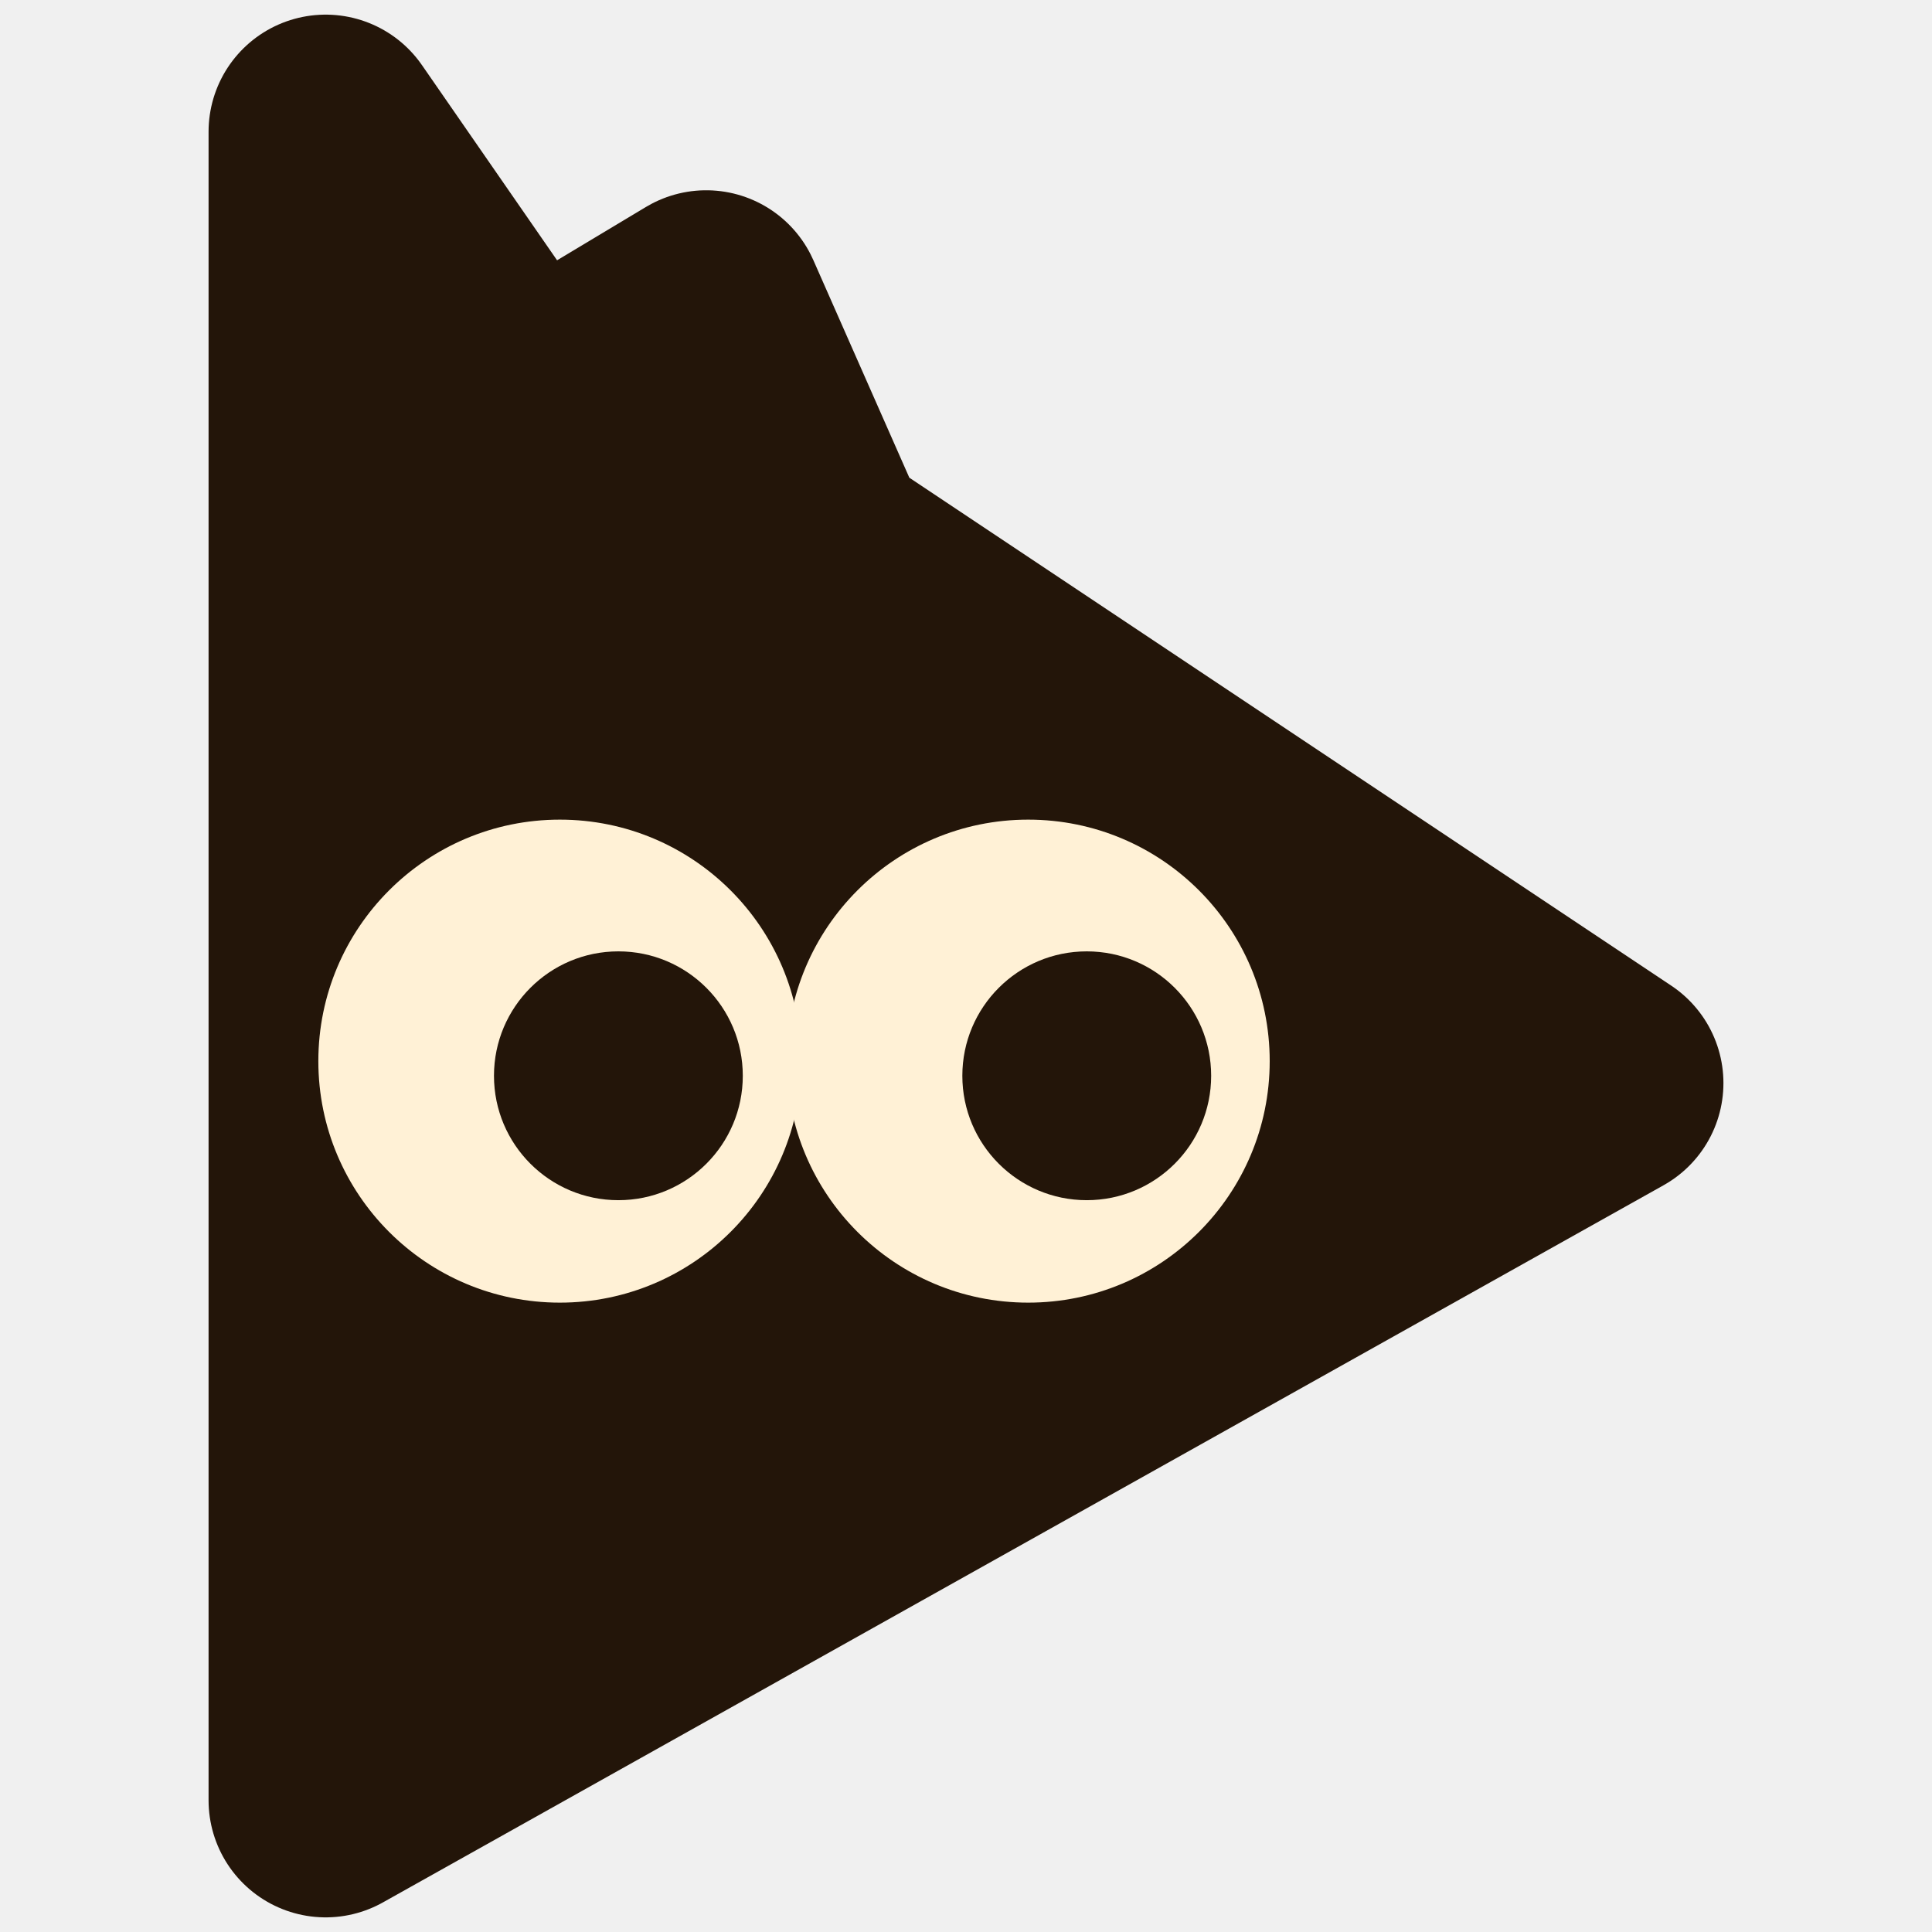
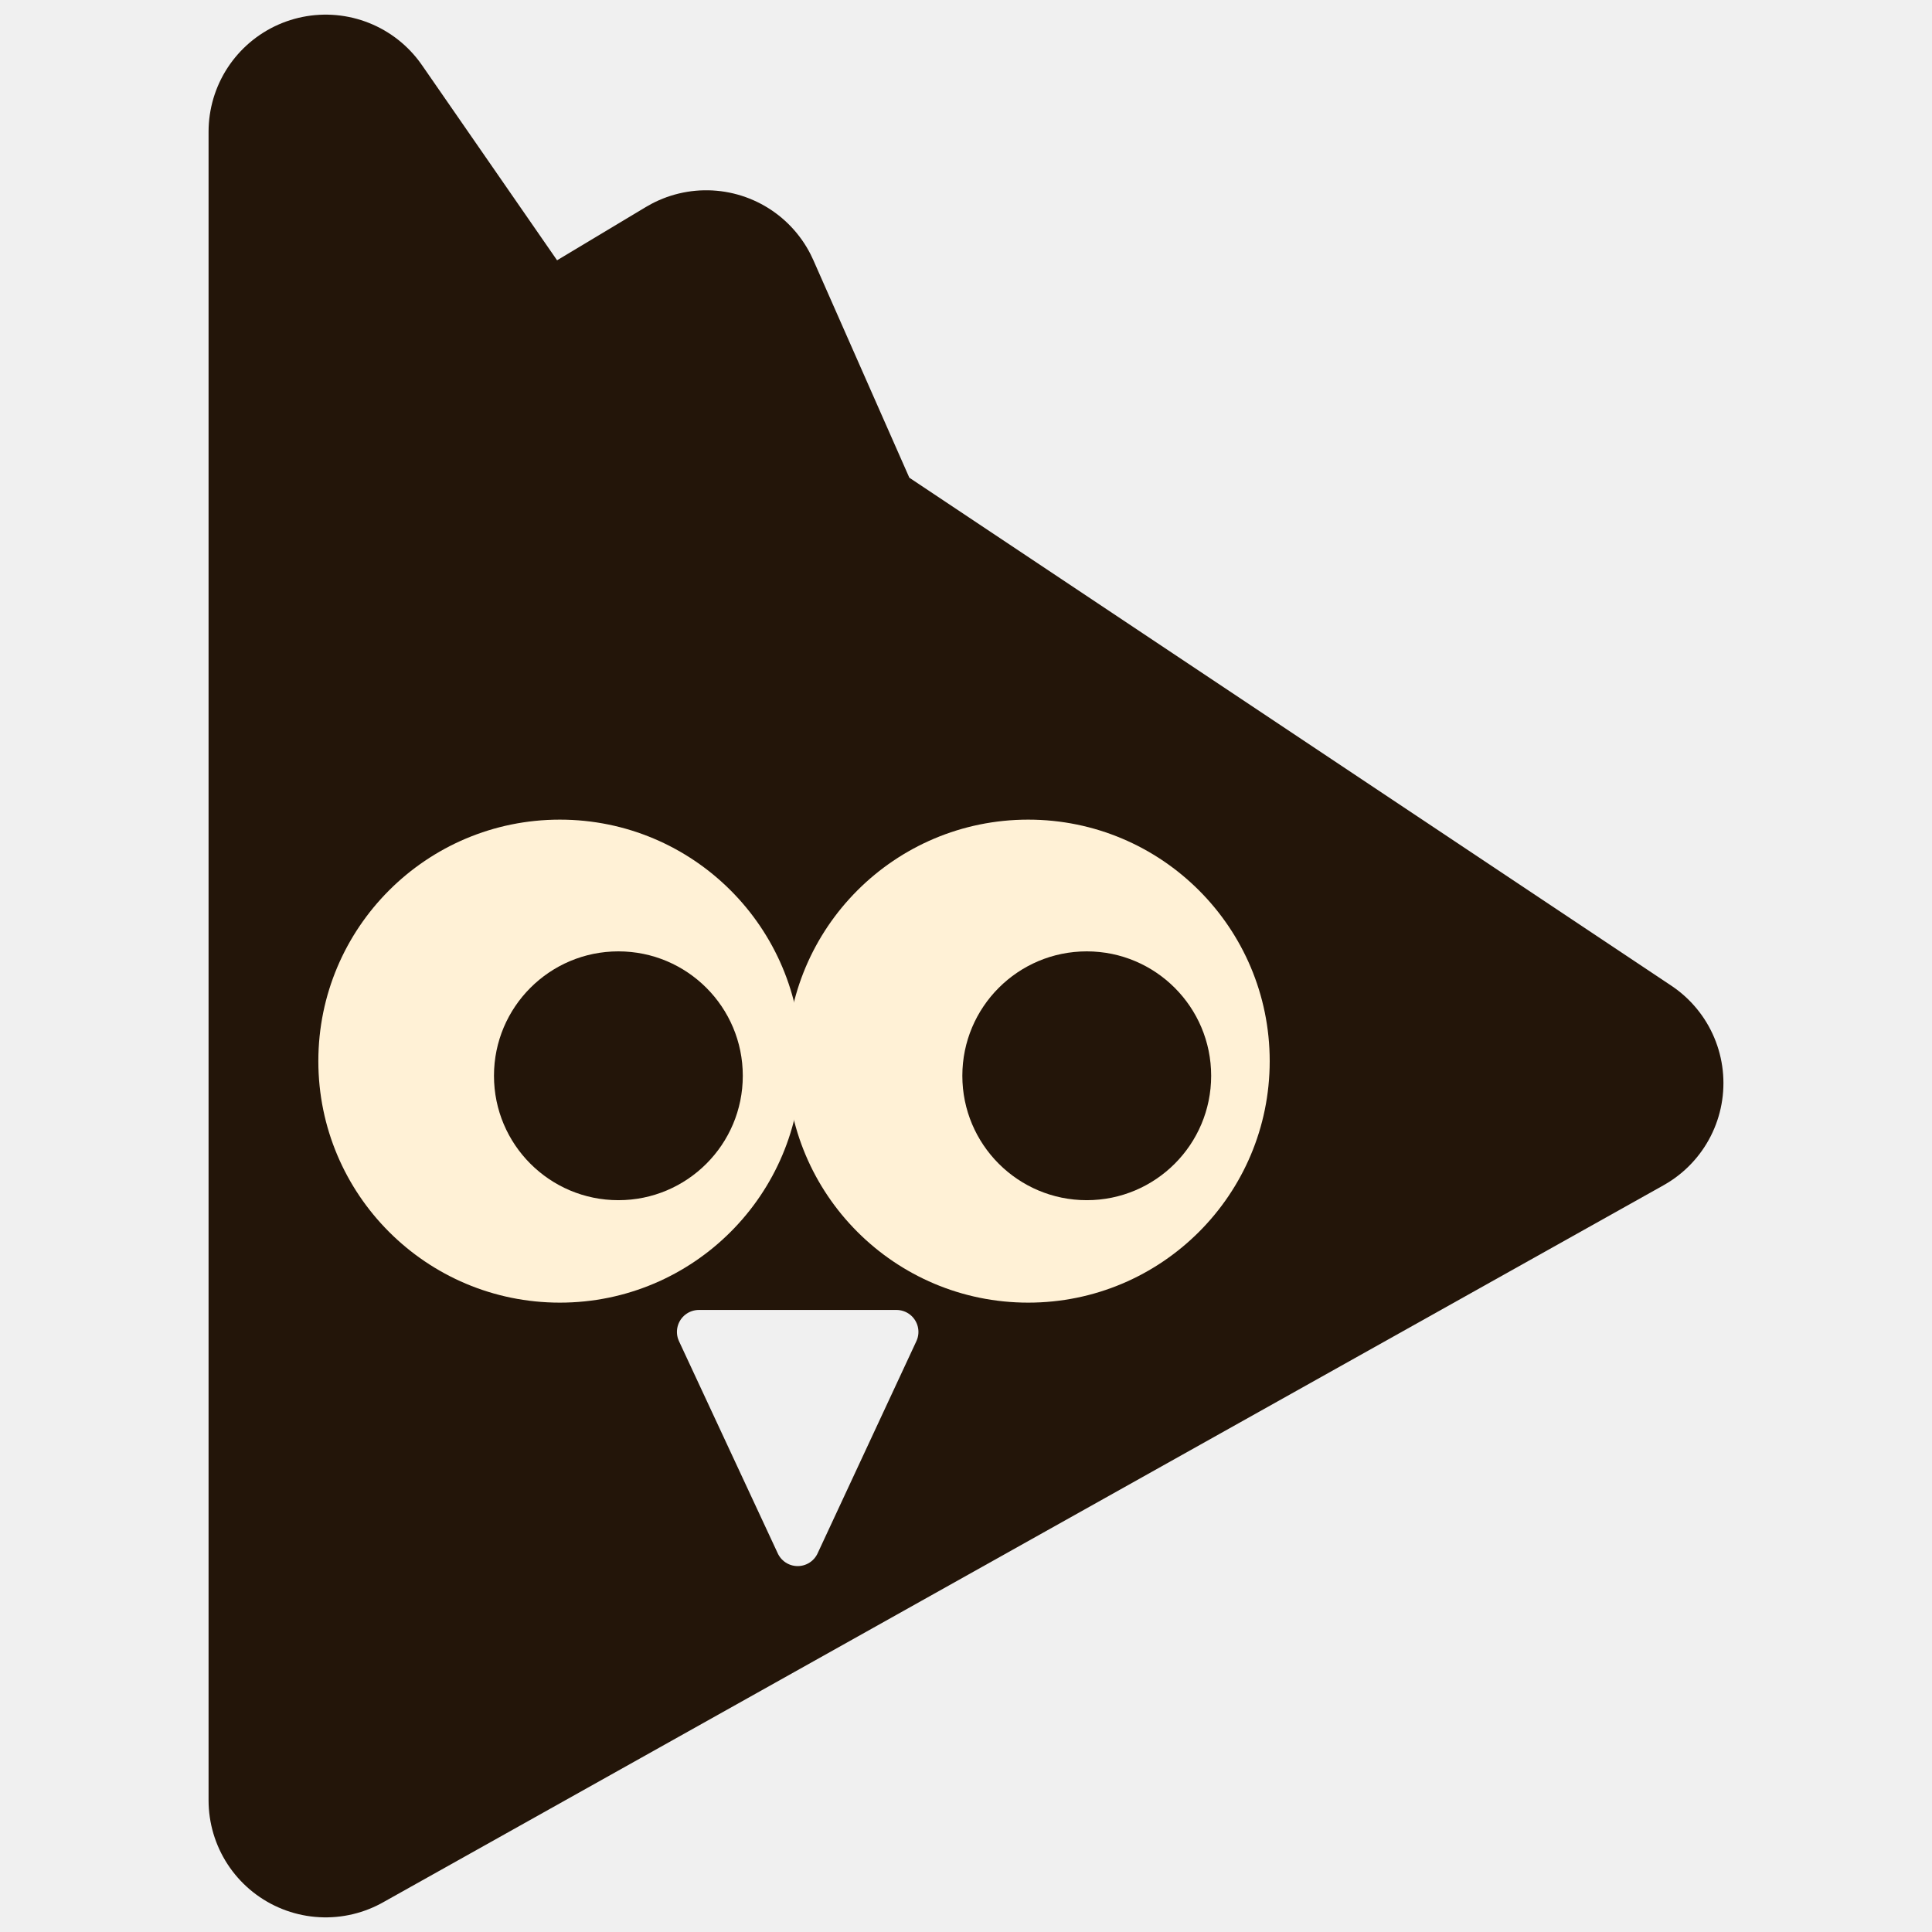
<svg xmlns="http://www.w3.org/2000/svg" viewBox="277 216 528 528" aria-hidden="true">
-   <path d="M366 708 L366 252 L420 330 L470 300 L500 368 L716 512 Z" fill="#231509" stroke="#231509" stroke-width="64" stroke-linejoin="round" />
+   <defs>
+     <mask id="beak" maskUnits="userSpaceOnUse" x="277" y="216" width="528" height="528">
+       <rect x="277" y="216" width="528" height="528" fill="#fff" />
+       <path d="M468 580 L522 580 L495 638 Z" fill="#000" stroke="#000" stroke-width="12" stroke-linejoin="round" />
+     </mask>
+   </defs>
+   <path d="M366 708 L366 252 L420 330 L470 300 L500 368 L716 512 Z" fill="#231509" stroke="#231509" stroke-width="64" stroke-linejoin="round" mask="url(#beak)" />
  <circle cx="430" cy="506" r="66" fill="#fff1d6" />
  <circle cx="558" cy="506" r="66" fill="#fff1d6" />
  <circle cx="446" cy="510" r="34" fill="#231509" />
  <circle cx="574" cy="510" r="34" fill="#231509" />
</svg>
